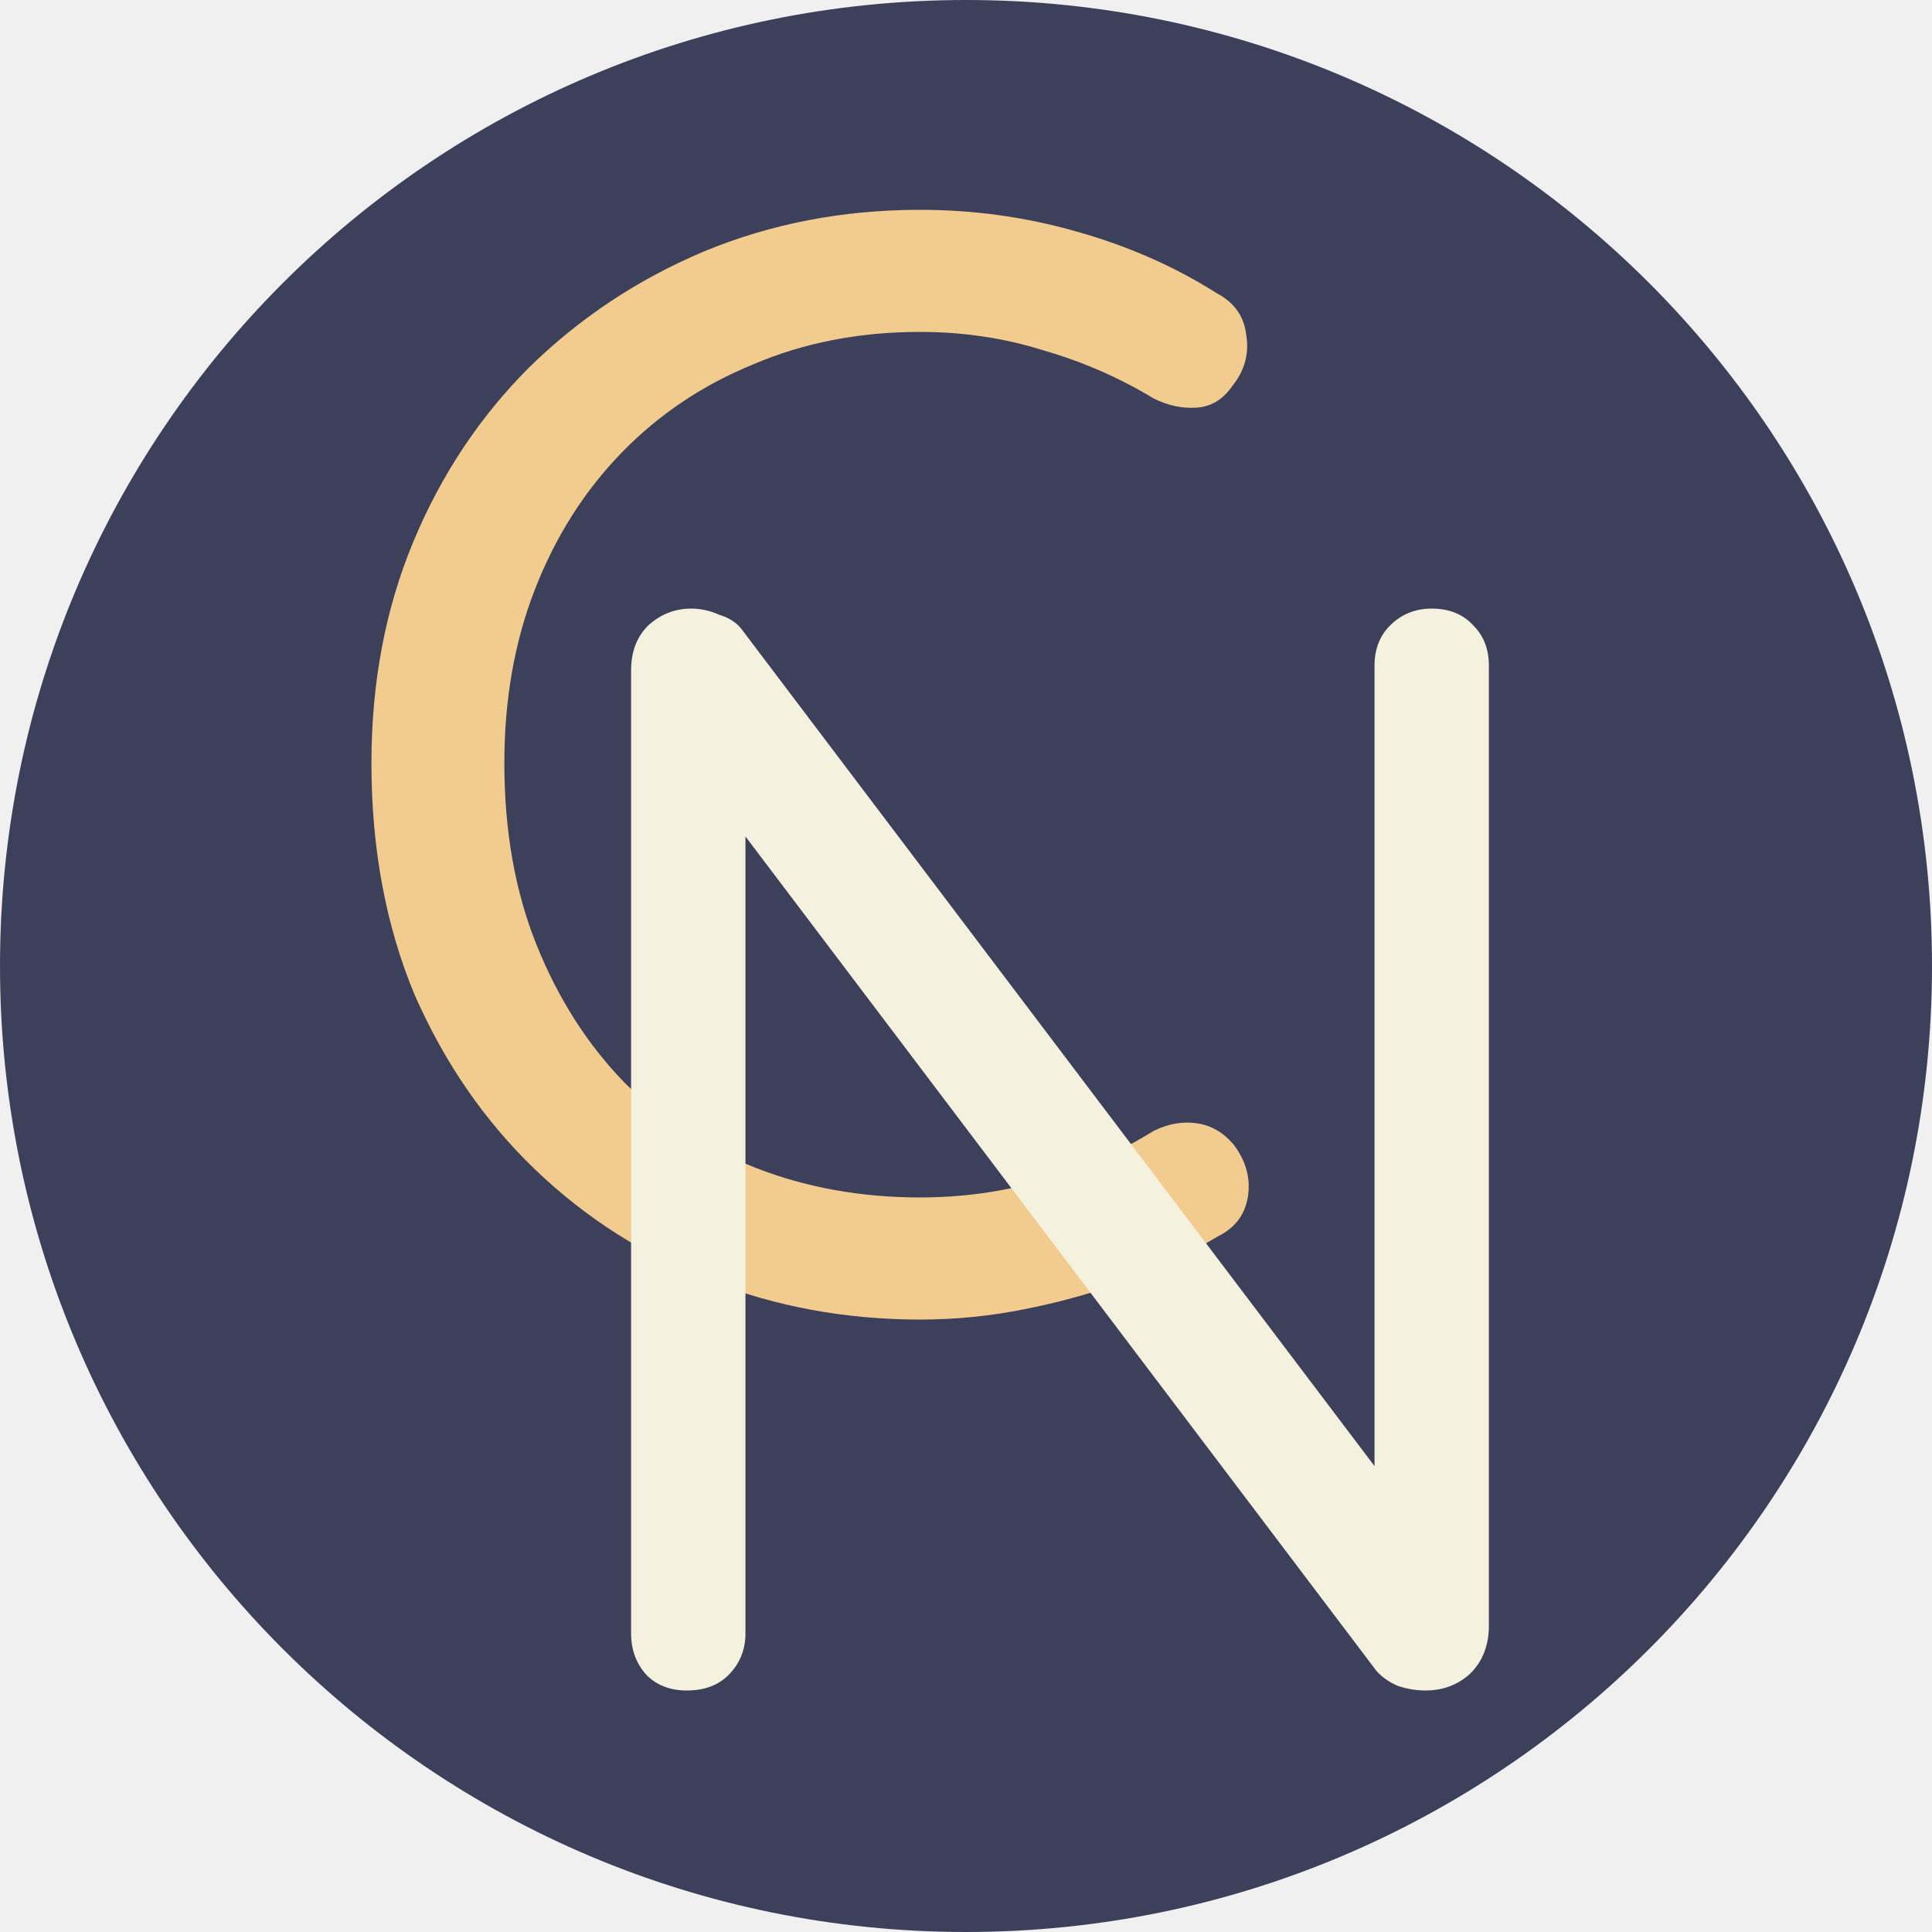
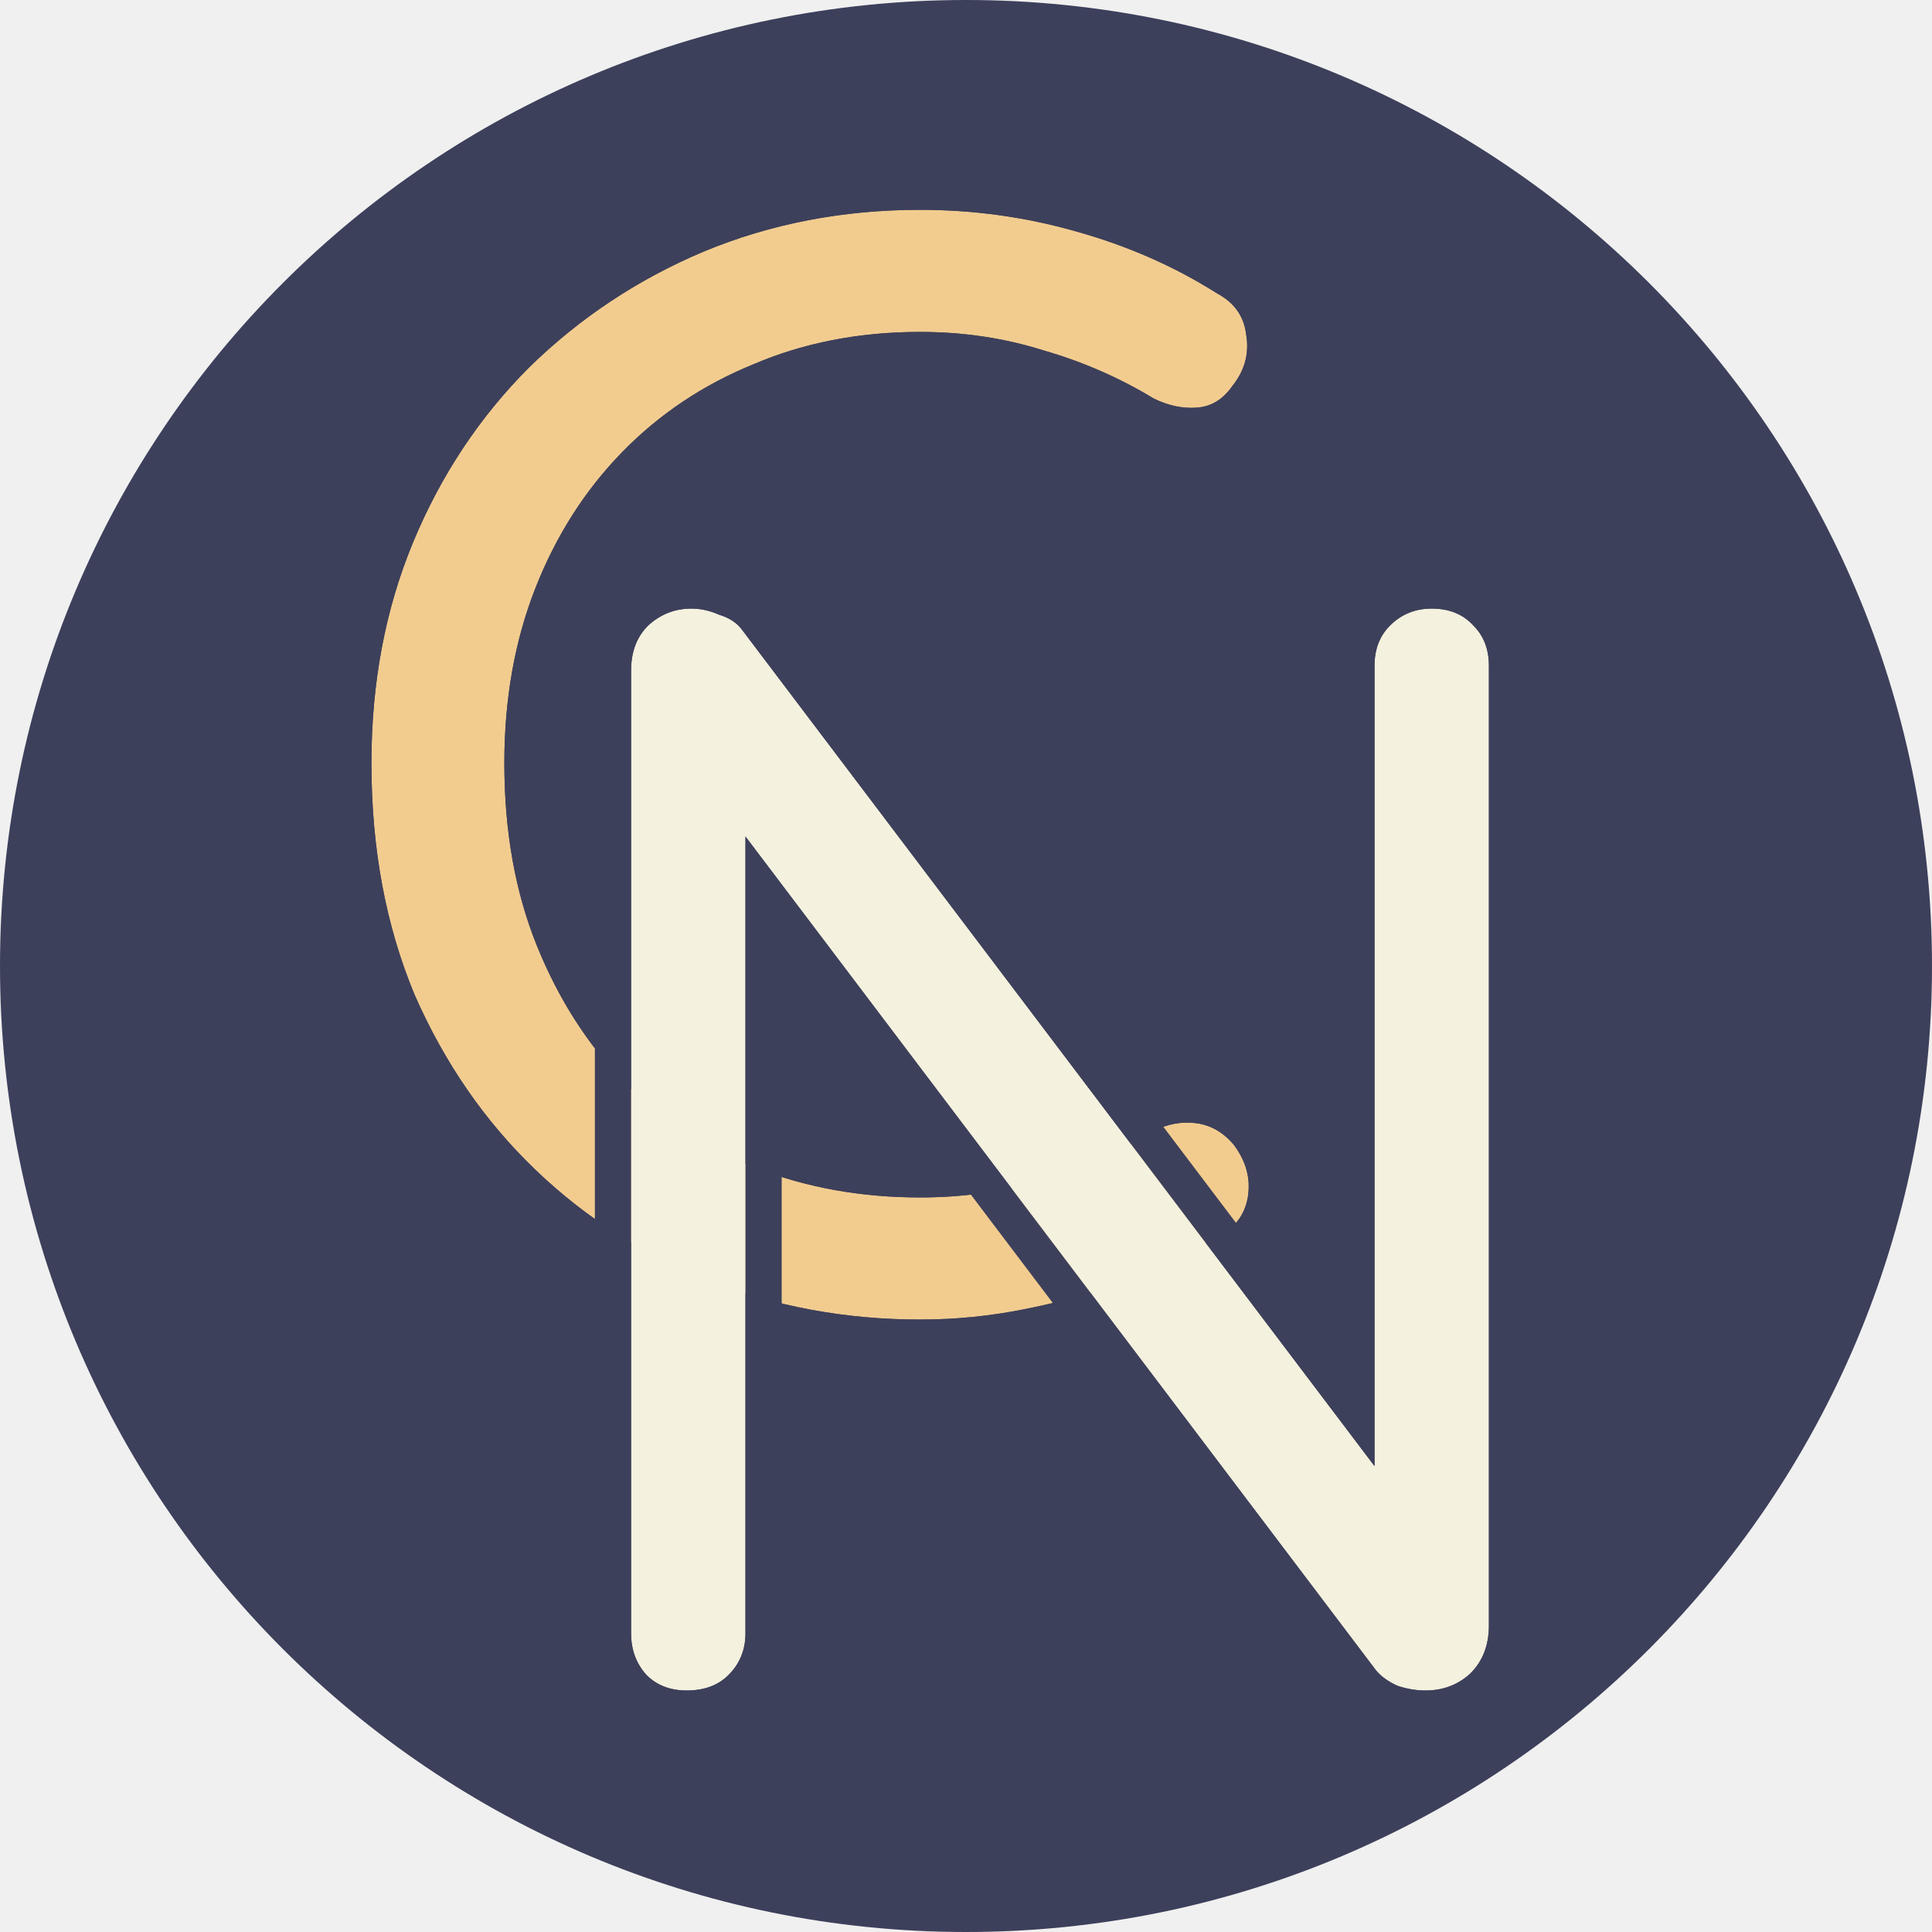
<svg xmlns="http://www.w3.org/2000/svg" width="160" height="160" viewBox="0 0 160 160" fill="none">
  <g clip-path="url(#clip0_2_2)">
    <rect width="160" height="160" rx="80" fill="#3D405B" />
+     <mask id="path-2-outside-1_2_2" maskUnits="userSpaceOnUse" x="27" y="14" width="80" height="99" fill="black">
+       <rect fill="white" x="27" y="14" width="80" height="99" />
+       <path d="M100.776 24.288C102.227 25.056 103.037 26.208 103.208 27.744C103.464 29.28 103.08 30.688 102.056 31.968C101.288 33.077 100.307 33.675 99.112 33.76C97.917 33.845 96.723 33.589 95.528 32.992C92.712 31.285 89.683 29.963 86.44 29.024C83.197 28 79.784 27.488 76.2 27.488C71.165 27.488 66.557 28.384 62.376 30.176C58.195 31.883 54.568 34.315 51.496 37.472C48.424 40.629 46.035 44.384 44.328 48.736C42.621 53.088 41.768 57.909 41.768 63.2C41.768 68.832 42.664 73.867 44.456 78.304C46.248 82.741 48.68 86.539 51.752 89.696C54.909 92.768 58.536 95.115 62.632 96.736C66.813 98.357 71.336 99.168 76.2 99.168C79.699 99.168 83.069 98.699 86.312 97.76C89.555 96.821 92.627 95.456 95.528 93.664C96.723 93.067 97.917 92.853 99.112 93.024C100.307 93.195 101.331 93.792 102.184 94.816C103.208 96.181 103.592 97.632 103.336 99.168C103.08 100.619 102.269 101.685 100.904 102.368C98.771 103.648 96.339 104.843 93.608 105.952C90.877 106.976 88.019 107.787 85.032 108.384C82.131 108.981 79.187 109.28 76.2 109.28C70.056 109.28 64.253 108.213 58.792 106.08C53.331 103.947 48.509 100.875 44.328 96.864C40.147 92.853 36.819 88.032 34.344 82.4C31.955 76.683 30.76 70.283 30.76 63.2C30.76 56.544 31.912 50.443 34.216 44.896C36.52 39.349 39.72 34.528 43.816 30.432C47.997 26.336 52.819 23.136 58.28 20.832C63.827 18.528 69.8 17.376 76.2 17.376C80.637 17.376 84.947 17.973 89.128 19.168C93.395 20.363 97.277 22.069 100.776 24.288Z" />
+     </mask>
    <path d="M100.776 24.288C102.227 25.056 103.037 26.208 103.208 27.744C103.464 29.28 103.08 30.688 102.056 31.968C101.288 33.077 100.307 33.675 99.112 33.76C97.917 33.845 96.723 33.589 95.528 32.992C92.712 31.285 89.683 29.963 86.44 29.024C83.197 28 79.784 27.488 76.2 27.488C71.165 27.488 66.557 28.384 62.376 30.176C58.195 31.883 54.568 34.315 51.496 37.472C48.424 40.629 46.035 44.384 44.328 48.736C42.621 53.088 41.768 57.909 41.768 63.2C41.768 68.832 42.664 73.867 44.456 78.304C46.248 82.741 48.68 86.539 51.752 89.696C54.909 92.768 58.536 95.115 62.632 96.736C66.813 98.357 71.336 99.168 76.2 99.168C79.699 99.168 83.069 98.699 86.312 97.76C89.555 96.821 92.627 95.456 95.528 93.664C96.723 93.067 97.917 92.853 99.112 93.024C100.307 93.195 101.331 93.792 102.184 94.816C103.208 96.181 103.592 97.632 103.336 99.168C103.08 100.619 102.269 101.685 100.904 102.368C98.771 103.648 96.339 104.843 93.608 105.952C90.877 106.976 88.019 107.787 85.032 108.384C82.131 108.981 79.187 109.28 76.2 109.28C70.056 109.28 64.253 108.213 58.792 106.08C53.331 103.947 48.509 100.875 44.328 96.864C40.147 92.853 36.819 88.032 34.344 82.4C31.955 76.683 30.76 70.283 30.76 63.2C30.76 56.544 31.912 50.443 34.216 44.896C36.52 39.349 39.72 34.528 43.816 30.432C47.997 26.336 52.819 23.136 58.28 20.832C63.827 18.528 69.8 17.376 76.2 17.376C80.637 17.376 84.947 17.973 89.128 19.168C93.395 20.363 97.277 22.069 100.776 24.288Z" fill="#F2CC8F" />
+     <path d="M100.776 24.288L99.169 26.822L99.269 26.884L99.372 26.939L100.776 24.288ZM103.208 27.744L100.226 28.075L100.235 28.157L100.249 28.237L103.208 27.744ZM102.056 31.968L99.713 30.094L99.648 30.175L99.589 30.26L102.056 31.968ZM99.112 33.76L99.326 36.752L99.326 36.752L99.112 33.76ZM95.528 32.992L93.973 35.558L94.077 35.621L94.186 35.675L95.528 32.992ZM86.44 29.024L85.537 31.885L85.571 31.896L85.606 31.906L86.44 29.024ZM62.376 30.176L63.51 32.953L63.534 32.944L63.558 32.933L62.376 30.176ZM51.496 37.472L53.646 39.564L53.646 39.564L51.496 37.472ZM44.328 48.736L41.535 47.641L41.535 47.641L44.328 48.736ZM44.456 78.304L41.674 79.427L44.456 78.304ZM51.752 89.696L49.602 91.788L49.63 91.817L49.66 91.846L51.752 89.696ZM62.632 96.736L61.528 99.525L61.538 99.529L61.547 99.533L62.632 96.736ZM86.312 97.76L87.146 100.642L87.146 100.642L86.312 97.76ZM95.528 93.664L94.186 90.981L94.066 91.041L93.951 91.112L95.528 93.664ZM99.112 93.024L99.536 90.054L99.536 90.054L99.112 93.024ZM102.184 94.816L104.584 93.016L104.538 92.954L104.489 92.895L102.184 94.816ZM103.336 99.168L106.29 99.689L106.293 99.675L106.295 99.661L103.336 99.168ZM100.904 102.368L99.562 99.685L99.459 99.736L99.361 99.796L100.904 102.368ZM93.608 105.952L94.661 108.761L94.7 108.747L94.737 108.731L93.608 105.952ZM85.032 108.384L84.444 105.442L84.435 105.444L84.427 105.446L85.032 108.384ZM58.792 106.08L57.7 108.874L57.7 108.874L58.792 106.08ZM44.328 96.864L46.405 94.699L46.405 94.699L44.328 96.864ZM34.344 82.4L31.576 83.557L31.587 83.582L31.597 83.607L34.344 82.4ZM34.216 44.896L31.445 43.745L34.216 44.896ZM43.816 30.432L41.717 28.289L41.706 28.3L41.695 28.311L43.816 30.432ZM58.28 20.832L57.129 18.061L57.121 18.065L57.114 18.068L58.28 20.832ZM89.128 19.168L88.304 22.053L88.311 22.055L88.319 22.057L89.128 19.168ZM99.372 26.939C100.01 27.277 100.173 27.597 100.226 28.075L106.19 27.413C105.901 24.819 104.443 22.835 102.18 21.637L99.372 26.939ZM100.249 28.237C100.357 28.884 100.237 29.44 99.713 30.094L104.399 33.842C105.923 31.936 106.571 29.677 106.167 27.251L100.249 28.237ZM99.589 30.26C99.265 30.729 99.064 30.756 98.898 30.768L99.326 36.752C101.55 36.593 103.311 35.425 104.523 33.676L99.589 30.26ZM98.898 30.768C98.3 30.81 97.64 30.694 96.87 30.309L94.186 35.675C95.805 36.485 97.534 36.88 99.326 36.752L98.898 30.768ZM97.083 30.426C94.036 28.58 90.763 27.152 87.274 26.142L85.606 31.906C88.602 32.773 91.388 33.991 93.973 35.558L97.083 30.426ZM87.343 26.163C83.793 25.042 80.074 24.488 76.2 24.488V30.488C79.494 30.488 82.602 30.958 85.537 31.885L87.343 26.163ZM76.2 24.488C70.803 24.488 65.787 25.45 61.194 27.419L63.558 32.933C67.328 31.318 71.528 30.488 76.2 30.488V24.488ZM61.242 27.398C56.688 29.257 52.713 31.919 49.346 35.38L53.646 39.564C56.423 36.71 59.701 34.508 63.51 32.953L61.242 27.398ZM49.346 35.38C45.979 38.841 43.379 42.94 41.535 47.641L47.121 49.831C48.691 45.828 50.869 42.418 53.646 39.564L49.346 35.38ZM41.535 47.641C39.675 52.385 38.768 57.584 38.768 63.2H44.768C44.768 58.235 45.568 53.791 47.121 49.831L41.535 47.641ZM38.768 63.2C38.768 69.15 39.715 74.576 41.674 79.427L47.238 77.181C45.613 73.157 44.768 68.514 44.768 63.2H38.768ZM41.674 79.427C43.599 84.194 46.236 88.329 49.602 91.788L53.902 87.604C51.124 84.749 48.897 81.288 47.238 77.181L41.674 79.427ZM49.66 91.846C53.101 95.194 57.064 97.758 61.528 99.525L63.736 93.947C60.008 92.471 56.718 90.342 53.844 87.546L49.66 91.846ZM61.547 99.533C66.103 101.299 70.997 102.168 76.2 102.168V96.168C71.675 96.168 67.524 95.415 63.717 93.939L61.547 99.533ZM76.2 102.168C79.971 102.168 83.623 101.662 87.146 100.642L85.478 94.878C82.516 95.736 79.427 96.168 76.2 96.168V102.168ZM87.146 100.642C90.653 99.627 93.974 98.15 97.105 96.216L93.951 91.112C91.279 92.762 88.457 94.016 85.478 94.878L87.146 100.642ZM96.87 96.347C97.579 95.992 98.161 95.919 98.688 95.994L99.536 90.054C97.674 89.788 95.866 90.141 94.186 90.981L96.87 96.347ZM98.688 95.994C99.068 96.048 99.448 96.219 99.879 96.737L104.489 92.895C103.214 91.365 101.545 90.341 99.536 90.054L98.688 95.994ZM99.784 96.616C100.368 97.395 100.484 98.03 100.377 98.675L106.295 99.661C106.7 97.234 106.048 94.968 104.584 93.016L99.784 96.616ZM100.382 98.647C100.298 99.123 100.114 99.409 99.562 99.685L102.246 105.051C104.424 103.962 105.862 102.114 106.29 99.689L100.382 98.647ZM99.361 99.796C97.381 100.983 95.092 102.111 92.479 103.173L94.737 108.731C97.586 107.574 100.16 106.313 102.447 104.94L99.361 99.796ZM92.555 103.143C89.982 104.108 87.279 104.875 84.444 105.442L85.62 111.326C88.758 110.698 91.773 109.844 94.661 108.761L92.555 103.143ZM84.427 105.446C81.726 106.002 78.985 106.28 76.2 106.28V112.28C79.388 112.28 82.535 111.961 85.637 111.322L84.427 105.446ZM76.2 106.28C70.411 106.28 64.981 105.277 59.884 103.286L57.7 108.874C63.526 111.15 69.701 112.28 76.2 112.28V106.28ZM59.884 103.286C54.784 101.294 50.299 98.434 46.405 94.699L42.251 99.029C46.72 103.315 51.877 106.6 57.7 108.874L59.884 103.286ZM46.405 94.699C42.525 90.977 39.417 86.487 37.091 81.193L31.597 83.607C34.221 89.576 37.769 94.729 42.251 99.029L46.405 94.699ZM37.112 81.243C34.896 75.941 33.76 69.942 33.76 63.2H27.76C27.76 70.623 29.013 77.424 31.576 83.557L37.112 81.243ZM33.76 63.2C33.76 56.896 34.85 51.191 36.986 46.047L31.445 43.745C28.974 49.694 27.76 56.192 27.76 63.2H33.76ZM36.986 46.047C39.145 40.849 42.129 36.361 45.937 32.553L41.695 28.311C37.311 32.695 33.895 37.849 31.445 43.745L36.986 46.047ZM45.915 32.575C49.824 28.746 54.328 25.756 59.446 23.596L57.114 18.068C51.31 20.517 46.171 23.926 41.717 28.289L45.915 32.575ZM59.431 23.602C64.589 21.46 70.169 20.376 76.2 20.376V14.376C69.431 14.376 63.064 15.596 57.129 18.061L59.431 23.602ZM76.2 20.376C80.364 20.376 84.396 20.936 88.304 22.053L89.952 16.283C85.497 15.011 80.91 14.376 76.2 14.376V20.376ZM88.319 22.057C92.323 23.178 95.934 24.77 99.169 26.822L102.383 21.755C98.62 19.369 94.466 17.547 89.937 16.279L88.319 22.057Z" fill="#3D405B" mask="url(#path-2-outside-1_2_2)" />
+     <mask id="path-4-outside-2_2_2" maskUnits="userSpaceOnUse" x="49" y="47" width="78" height="96" fill="black">
+       <rect fill="white" x="49" y="47" width="78" height="96" />
+       <path d="M118.568 50.4C120.019 50.4 121.171 50.869 122.024 51.808C122.877 52.661 123.304 53.771 123.304 55.136V134.624C123.304 136.245 122.792 137.568 121.768 138.592C120.744 139.531 119.507 140 118.056 140C117.288 140 116.52 139.872 115.752 139.616C114.984 139.275 114.387 138.848 113.96 138.336L59.176 65.888L61.736 64.352V135.264C61.736 136.629 61.267 137.781 60.328 138.72C59.475 139.573 58.323 140 56.872 140C55.507 140 54.397 139.573 53.544 138.72C52.691 137.781 52.264 136.629 52.264 135.264V55.52C52.264 53.984 52.733 52.747 53.672 51.808C54.696 50.869 55.891 50.4 57.256 50.4C58.024 50.4 58.792 50.571 59.56 50.912C60.413 51.168 61.053 51.595 61.48 52.192L115.496 123.616L113.832 125.664V55.136C113.832 53.771 114.259 52.661 115.112 51.808C116.051 50.869 117.203 50.4 118.568 50.4Z" />
+     </mask>
    <path d="M118.568 50.4C120.019 50.4 121.171 50.869 122.024 51.808C122.877 52.661 123.304 53.771 123.304 55.136V134.624C123.304 136.245 122.792 137.568 121.768 138.592C120.744 139.531 119.507 140 118.056 140C117.288 140 116.52 139.872 115.752 139.616C114.984 139.275 114.387 138.848 113.96 138.336L59.176 65.888L61.736 64.352V135.264C61.736 136.629 61.267 137.781 60.328 138.72C59.475 139.573 58.323 140 56.872 140C55.507 140 54.397 139.573 53.544 138.72C52.691 137.781 52.264 136.629 52.264 135.264V55.52C52.264 53.984 52.733 52.747 53.672 51.808C54.696 50.869 55.891 50.4 57.256 50.4C58.024 50.4 58.792 50.571 59.56 50.912C60.413 51.168 61.053 51.595 61.48 52.192L115.496 123.616L113.832 125.664V55.136C113.832 53.771 114.259 52.661 115.112 51.808C116.051 50.869 117.203 50.4 118.568 50.4Z" fill="#F4F1DE" />
+     <path d="M122.024 51.808L119.804 53.826L119.852 53.879L119.903 53.929L122.024 51.808ZM121.768 138.592L123.795 140.803L123.843 140.759L123.889 140.713L121.768 138.592ZM115.752 139.616L114.534 142.357L114.666 142.416L114.803 142.462L115.752 139.616ZM113.96 138.336L111.567 140.145L111.61 140.202L111.655 140.257L113.96 138.336ZM59.176 65.888L57.633 63.316L54.769 65.034L56.783 67.697L59.176 65.888ZM61.736 64.352H64.736V59.053L60.193 61.779L61.736 64.352ZM60.328 138.72L62.449 140.841L62.449 140.841L60.328 138.72ZM53.544 138.72L51.324 140.738L51.372 140.791L51.423 140.841L53.544 138.72ZM53.672 51.808L51.645 49.596L51.597 49.641L51.551 49.687L53.672 51.808ZM59.56 50.912L58.342 53.653L58.516 53.731L58.698 53.785L59.56 50.912ZM61.48 52.192L59.039 53.936L59.063 53.969L59.087 54.002L61.48 52.192ZM115.496 123.616L117.824 125.508L119.308 123.682L117.889 121.806L115.496 123.616ZM113.832 125.664H110.832V134.114L116.16 127.556L113.832 125.664ZM115.112 51.808L117.233 53.929L117.233 53.929L115.112 51.808ZM118.568 53.4C119.307 53.4 119.604 53.605 119.804 53.826L124.244 49.79C122.738 48.133 120.73 47.4 118.568 47.4V53.4ZM119.903 53.929C120.118 54.144 120.304 54.452 120.304 55.136H126.304C126.304 53.089 125.637 51.178 124.145 49.687L119.903 53.929ZM120.304 55.136V134.624H126.304V55.136H120.304ZM120.304 134.624C120.304 135.554 120.039 136.079 119.647 136.471L123.889 140.713C125.545 139.057 126.304 136.937 126.304 134.624H120.304ZM119.741 136.381C119.296 136.788 118.793 137 118.056 137V143C120.221 143 122.192 142.273 123.795 140.803L119.741 136.381ZM118.056 137C117.628 137 117.179 136.93 116.701 136.77L114.803 142.462C115.861 142.814 116.948 143 118.056 143V137ZM116.97 136.875C116.516 136.673 116.33 136.494 116.265 136.415L111.655 140.257C112.443 141.202 113.452 141.877 114.534 142.357L116.97 136.875ZM116.353 136.527L61.569 64.079L56.783 67.697L111.567 140.145L116.353 136.527ZM60.719 68.46L63.279 66.924L60.193 61.779L57.633 63.316L60.719 68.46ZM58.736 64.352V135.264H64.736V64.352H58.736ZM58.736 135.264C58.736 135.859 58.565 136.24 58.207 136.599L62.449 140.841C63.968 139.322 64.736 137.4 64.736 135.264H58.736ZM58.207 136.599C58.027 136.778 57.699 137 56.872 137V143C58.946 143 60.922 142.368 62.449 140.841L58.207 136.599ZM56.872 137C56.188 137 55.88 136.814 55.665 136.599L51.423 140.841C52.914 142.333 54.825 143 56.872 143V137ZM55.764 136.702C55.453 136.36 55.264 135.945 55.264 135.264H49.264C49.264 137.314 49.929 139.203 51.324 140.738L55.764 136.702ZM55.264 135.264V55.52H49.264V135.264H55.264ZM55.264 55.52C55.264 54.644 55.506 54.216 55.793 53.929L51.551 49.687C49.961 51.277 49.264 53.324 49.264 55.52H55.264ZM55.699 54.02C56.181 53.578 56.656 53.4 57.256 53.4V47.4C55.126 47.4 53.211 48.16 51.645 49.596L55.699 54.02ZM57.256 53.4C57.566 53.4 57.921 53.466 58.342 53.653L60.778 48.171C59.663 47.675 58.482 47.4 57.256 47.4V53.4ZM58.698 53.785C58.884 53.841 58.979 53.895 59.016 53.92C59.048 53.942 59.047 53.947 59.039 53.936L63.921 50.448C63.031 49.202 61.772 48.444 60.422 48.038L58.698 53.785ZM59.087 54.002L113.103 125.426L117.889 121.806L63.873 50.382L59.087 54.002ZM113.168 121.724L111.504 123.772L116.16 127.556L117.824 125.508L113.168 121.724ZM116.832 125.664V55.136H110.832V125.664H116.832ZM116.832 55.136C116.832 54.452 117.018 54.144 117.233 53.929L112.991 49.687C111.499 51.178 110.832 53.089 110.832 55.136H116.832ZM117.233 53.929C117.592 53.571 117.973 53.4 118.568 53.4V47.4C116.432 47.4 114.51 48.168 112.991 49.687L117.233 53.929Z" fill="#3D405B" mask="url(#path-4-outside-2_2_2)" />
  </g>
  <defs>
    <clipPath id="clip0_2_2">
      <rect width="160" height="160" rx="80" fill="white" />
    </clipPath>
  </defs>
</svg>
